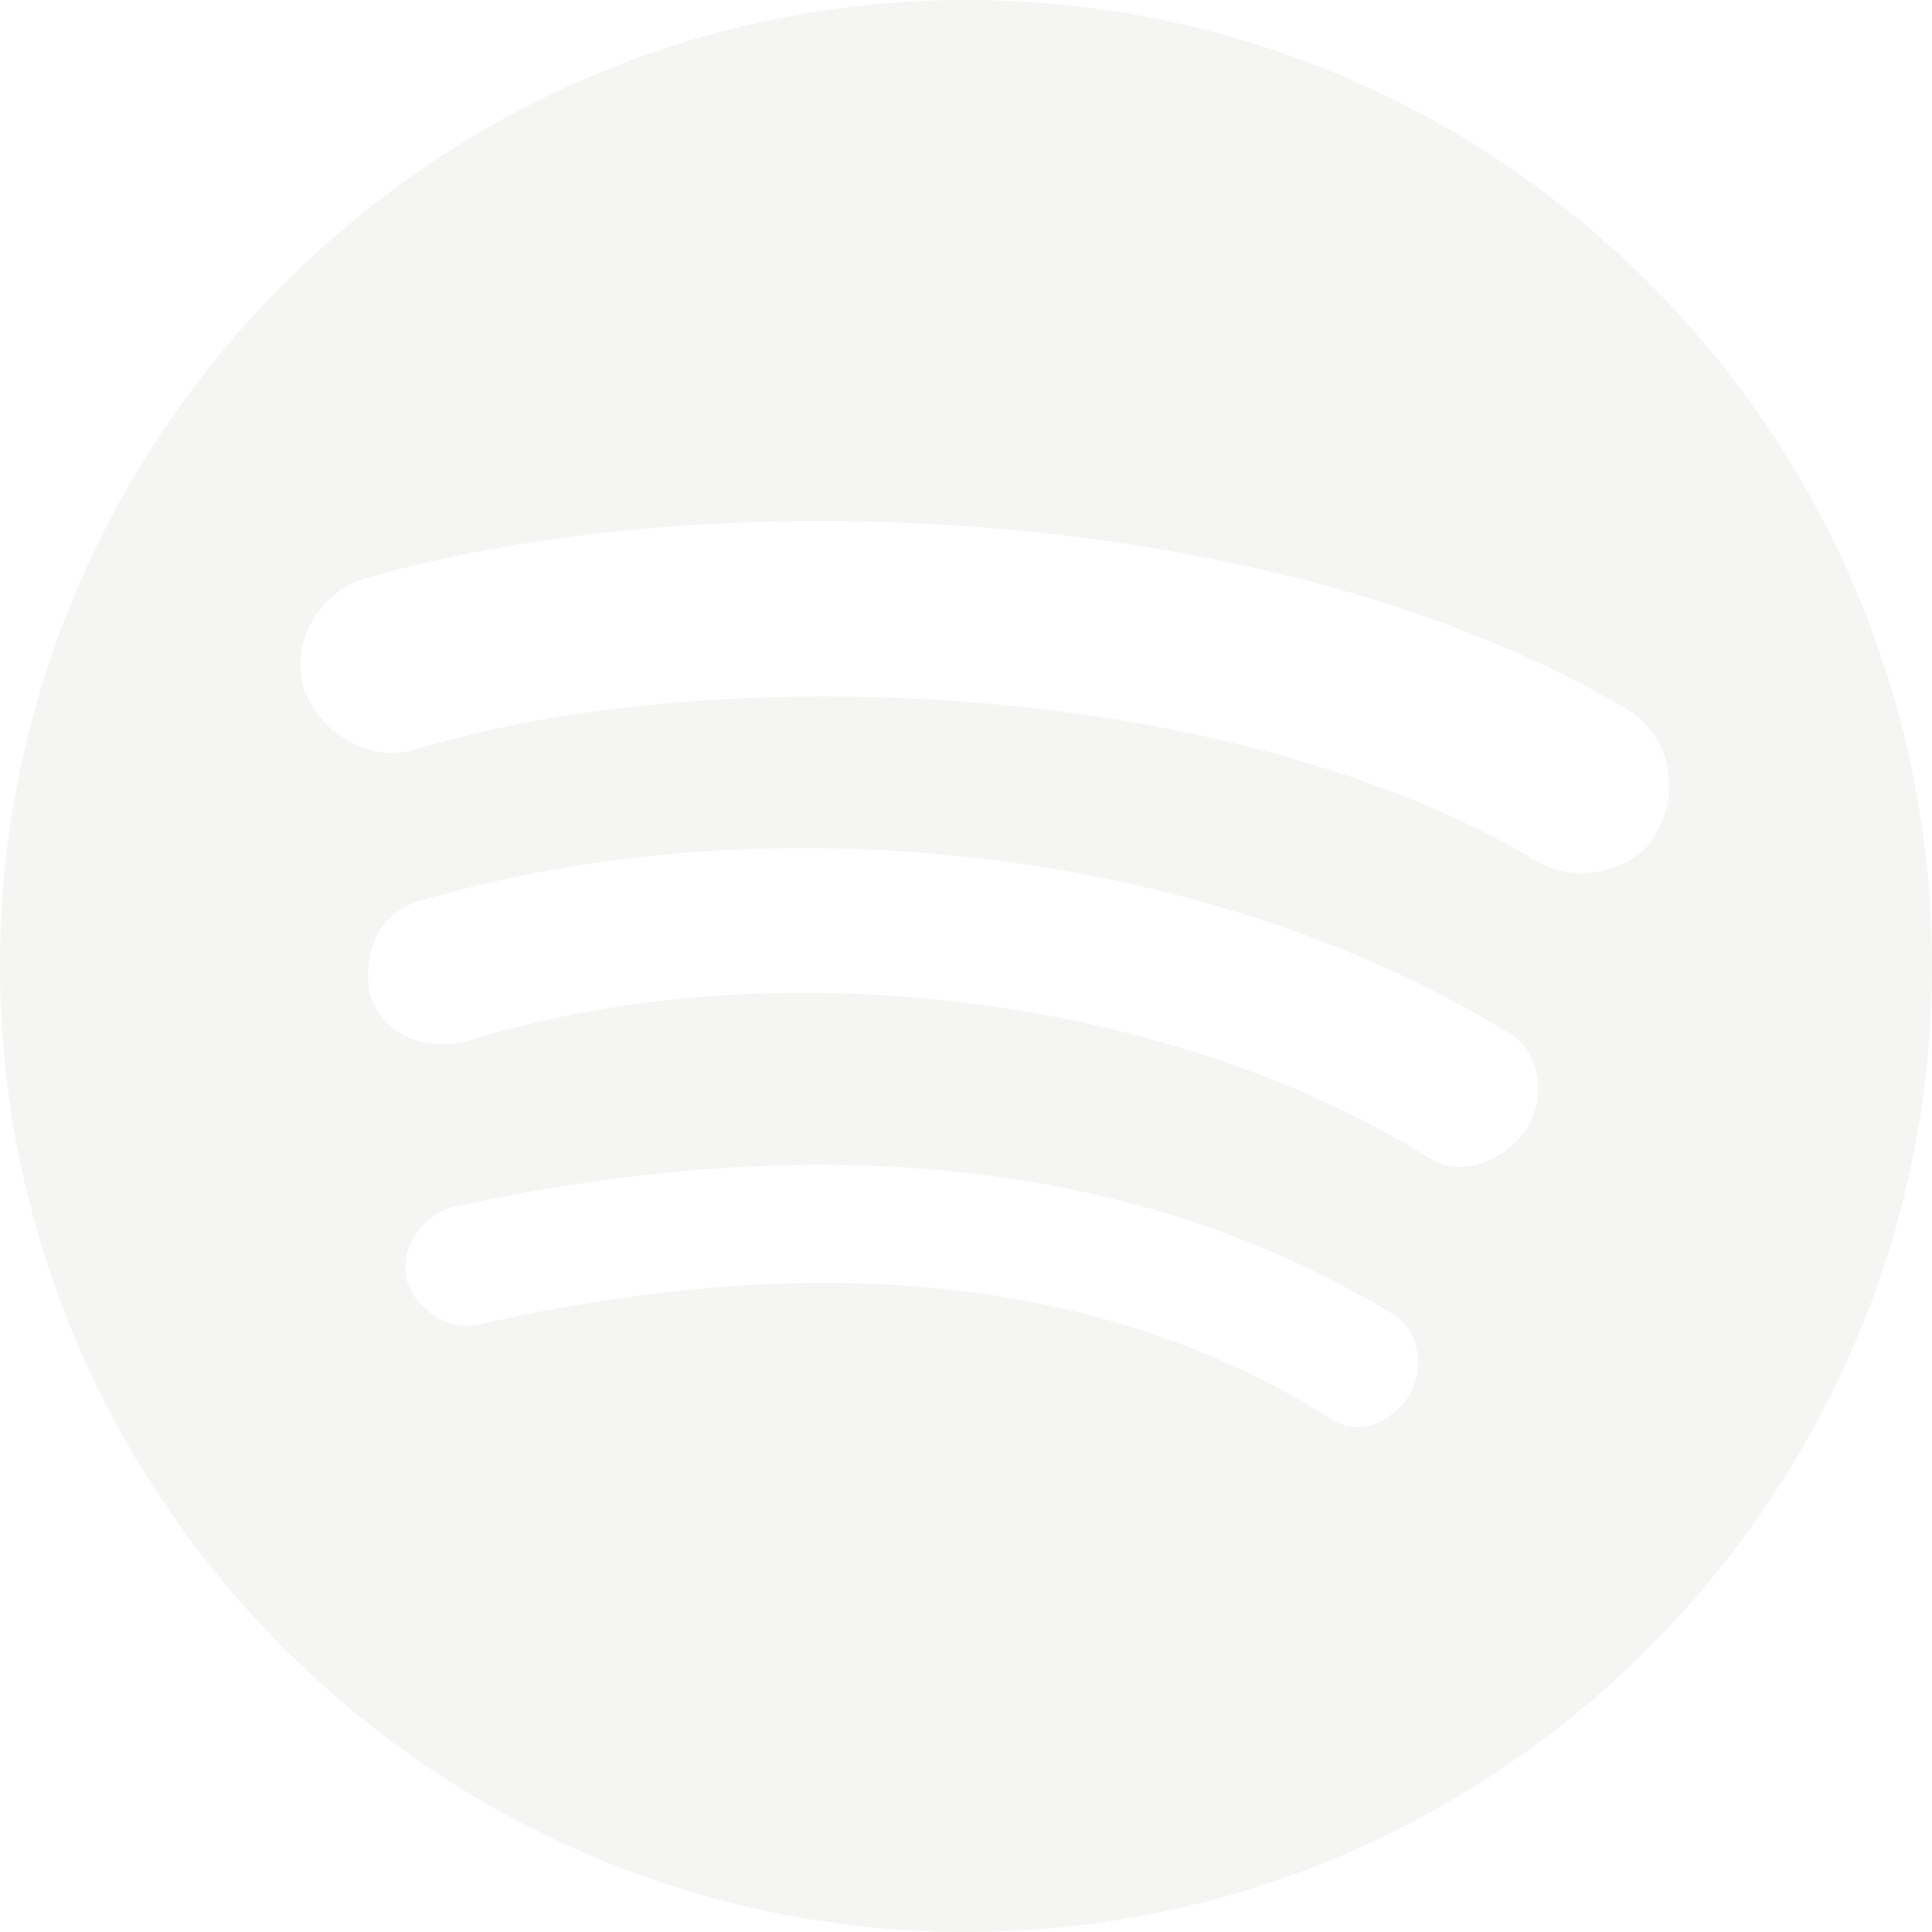
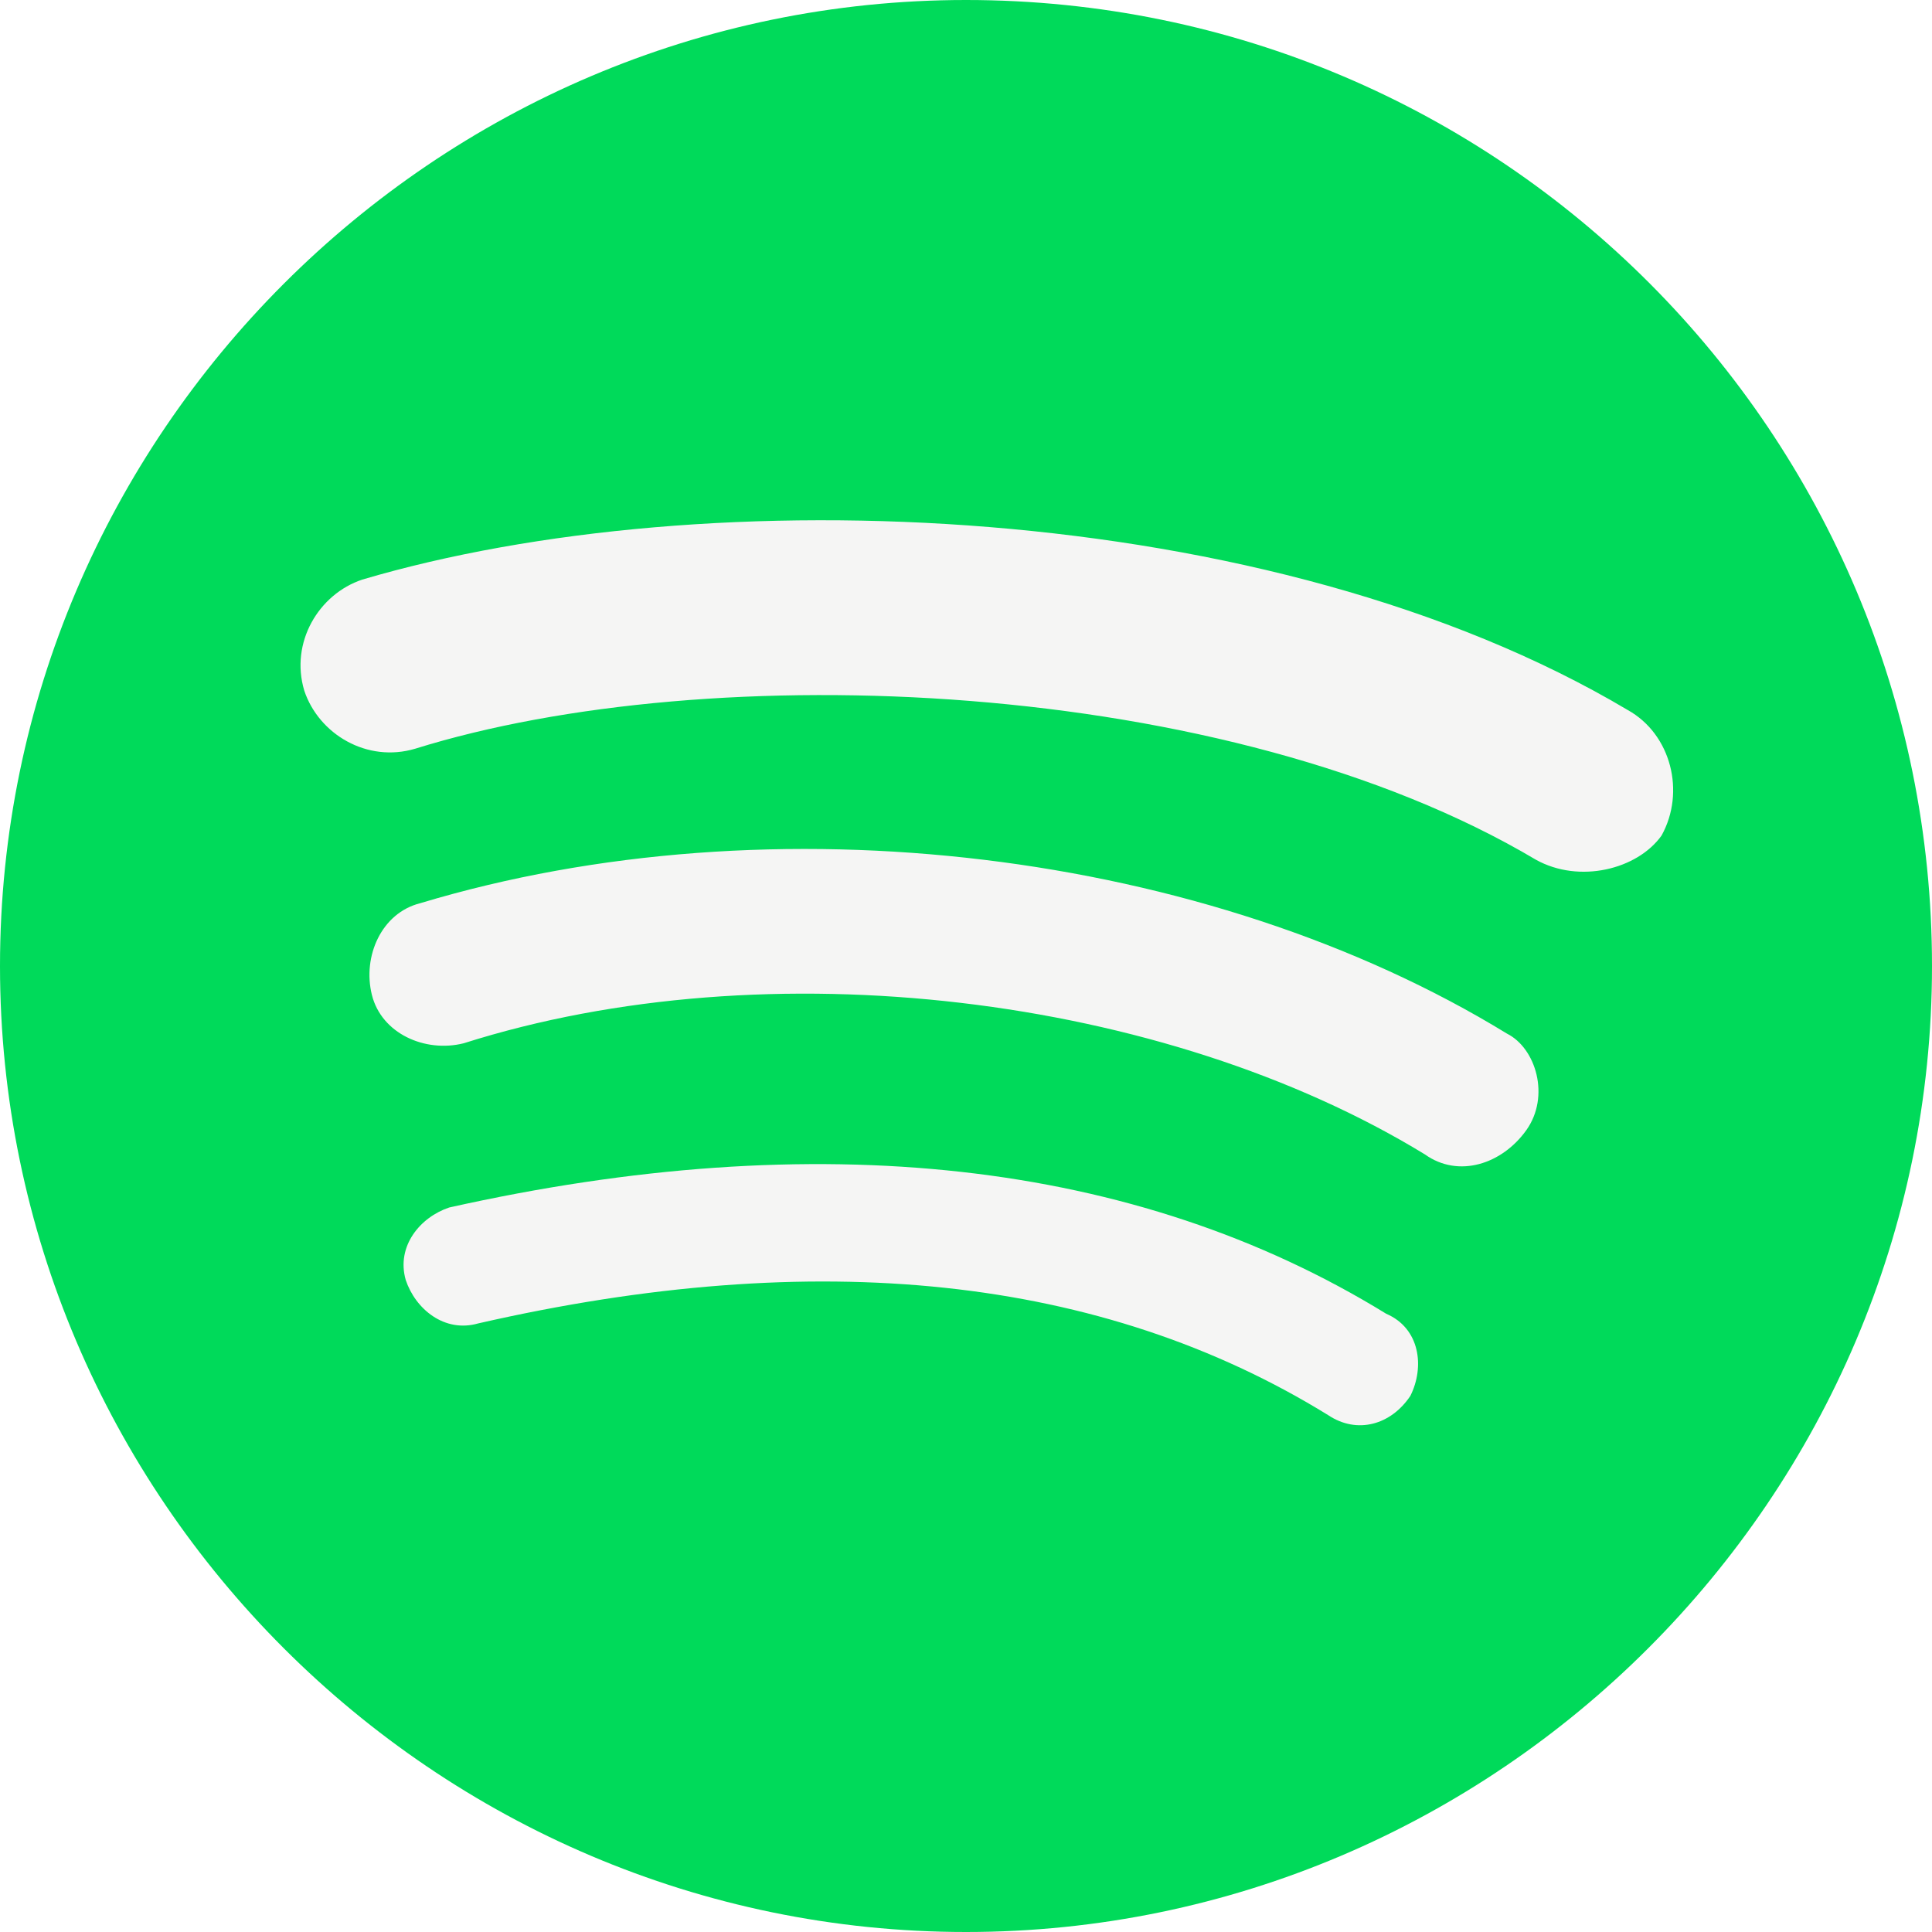
- <svg xmlns="http://www.w3.org/2000/svg" version="1.1" id="Livello_1" x="0px" y="0px" viewBox="0 0 200 200" style="enable-background:new 0 0 200 200;" xml:space="preserve">
-   <style type="text/css">
- 	.st0{fill-rule:evenodd;clip-rule:evenodd;fill:#F5F5F4;}
- </style>
-   <path id="Vector" class="st0" d="M159.2,89.2C127.1,70,73.8,68.3,43.3,77.5c-5,1.7-10-1.7-11.7-5.8c-1.7-5,1.2-10,5.8-11.7  c35.4-10.4,94.2-8.3,130.8,13.3c4.6,2.5,5.8,8.3,3.3,12.9C169.6,90,163.3,91.7,159.2,89.2z M157.9,117.1c-2.5,3.3-7.1,5-10.4,2.5  c-27.1-16.7-67.9-21.7-99.6-11.7c-4.2,0.8-8.3-0.8-9.6-5c-0.8-4.2,0.8-8.3,5-9.6C80,82.5,125,87.9,155.8,106.7  C159.2,108.3,160.4,113.3,157.9,117.1z M145.8,144.6c-2.1,2.9-5.4,4.2-8.3,2.1c-23.3-14.6-52.9-17.5-87.9-9.6  c-3.3,0.8-6.7-1.7-7.5-4.6c-0.8-3.3,1.7-6.7,4.6-7.5c37.9-8.3,70.8-5,97.1,10.8C147.1,137.5,147.5,141.7,145.8,144.6z M100,0  C45,0,0,45,0,100s45,100,100,100s100-45,100-100S155.4,0,100,0z" />
+ <svg xmlns="http://www.w3.org/2000/svg" version="1.2" baseProfile="tiny" id="Livello_1" x="0px" y="0px" viewBox="0 0 800 800" overflow="visible" xml:space="preserve">
+   <g id="Icons">
+     <circle fill-rule="evenodd" fill="#F5F5F4" cx="400" cy="400" r="359.5" />
+     <g id="Color-" transform="translate(-200, -460)">
+       <path id="Spotify" fill-rule="evenodd" fill="#00DA5A" d="M600,460c-220,0-400,180-400,400s180,400,400,400s400-180,400-400    S822,460,600,460z M784,1038c-8,12-22,16-34,8c-94-58-212-70-352-38c-14,4-26-6-30-18c-4-14,6-26,18-30c152-34,284-20,388,44    C788,1010,790,1026,784,1038z M832,928c-10,14-28,20-42,10c-108-66-272-86-398-46c-16,4-34-4-38-20s4-34,20-38    c146-44,326-22,450,54C836,894,842,914,832,928z M836,816c-128-76-342-84-464-46c-20,6-40-6-46-24c-6-20,6-40,24-46    c142-42,376-34,524,54c18,10,24,34,14,52C878,820,854,826,836,816z" />
+     </g>
+   </g>
</svg>
